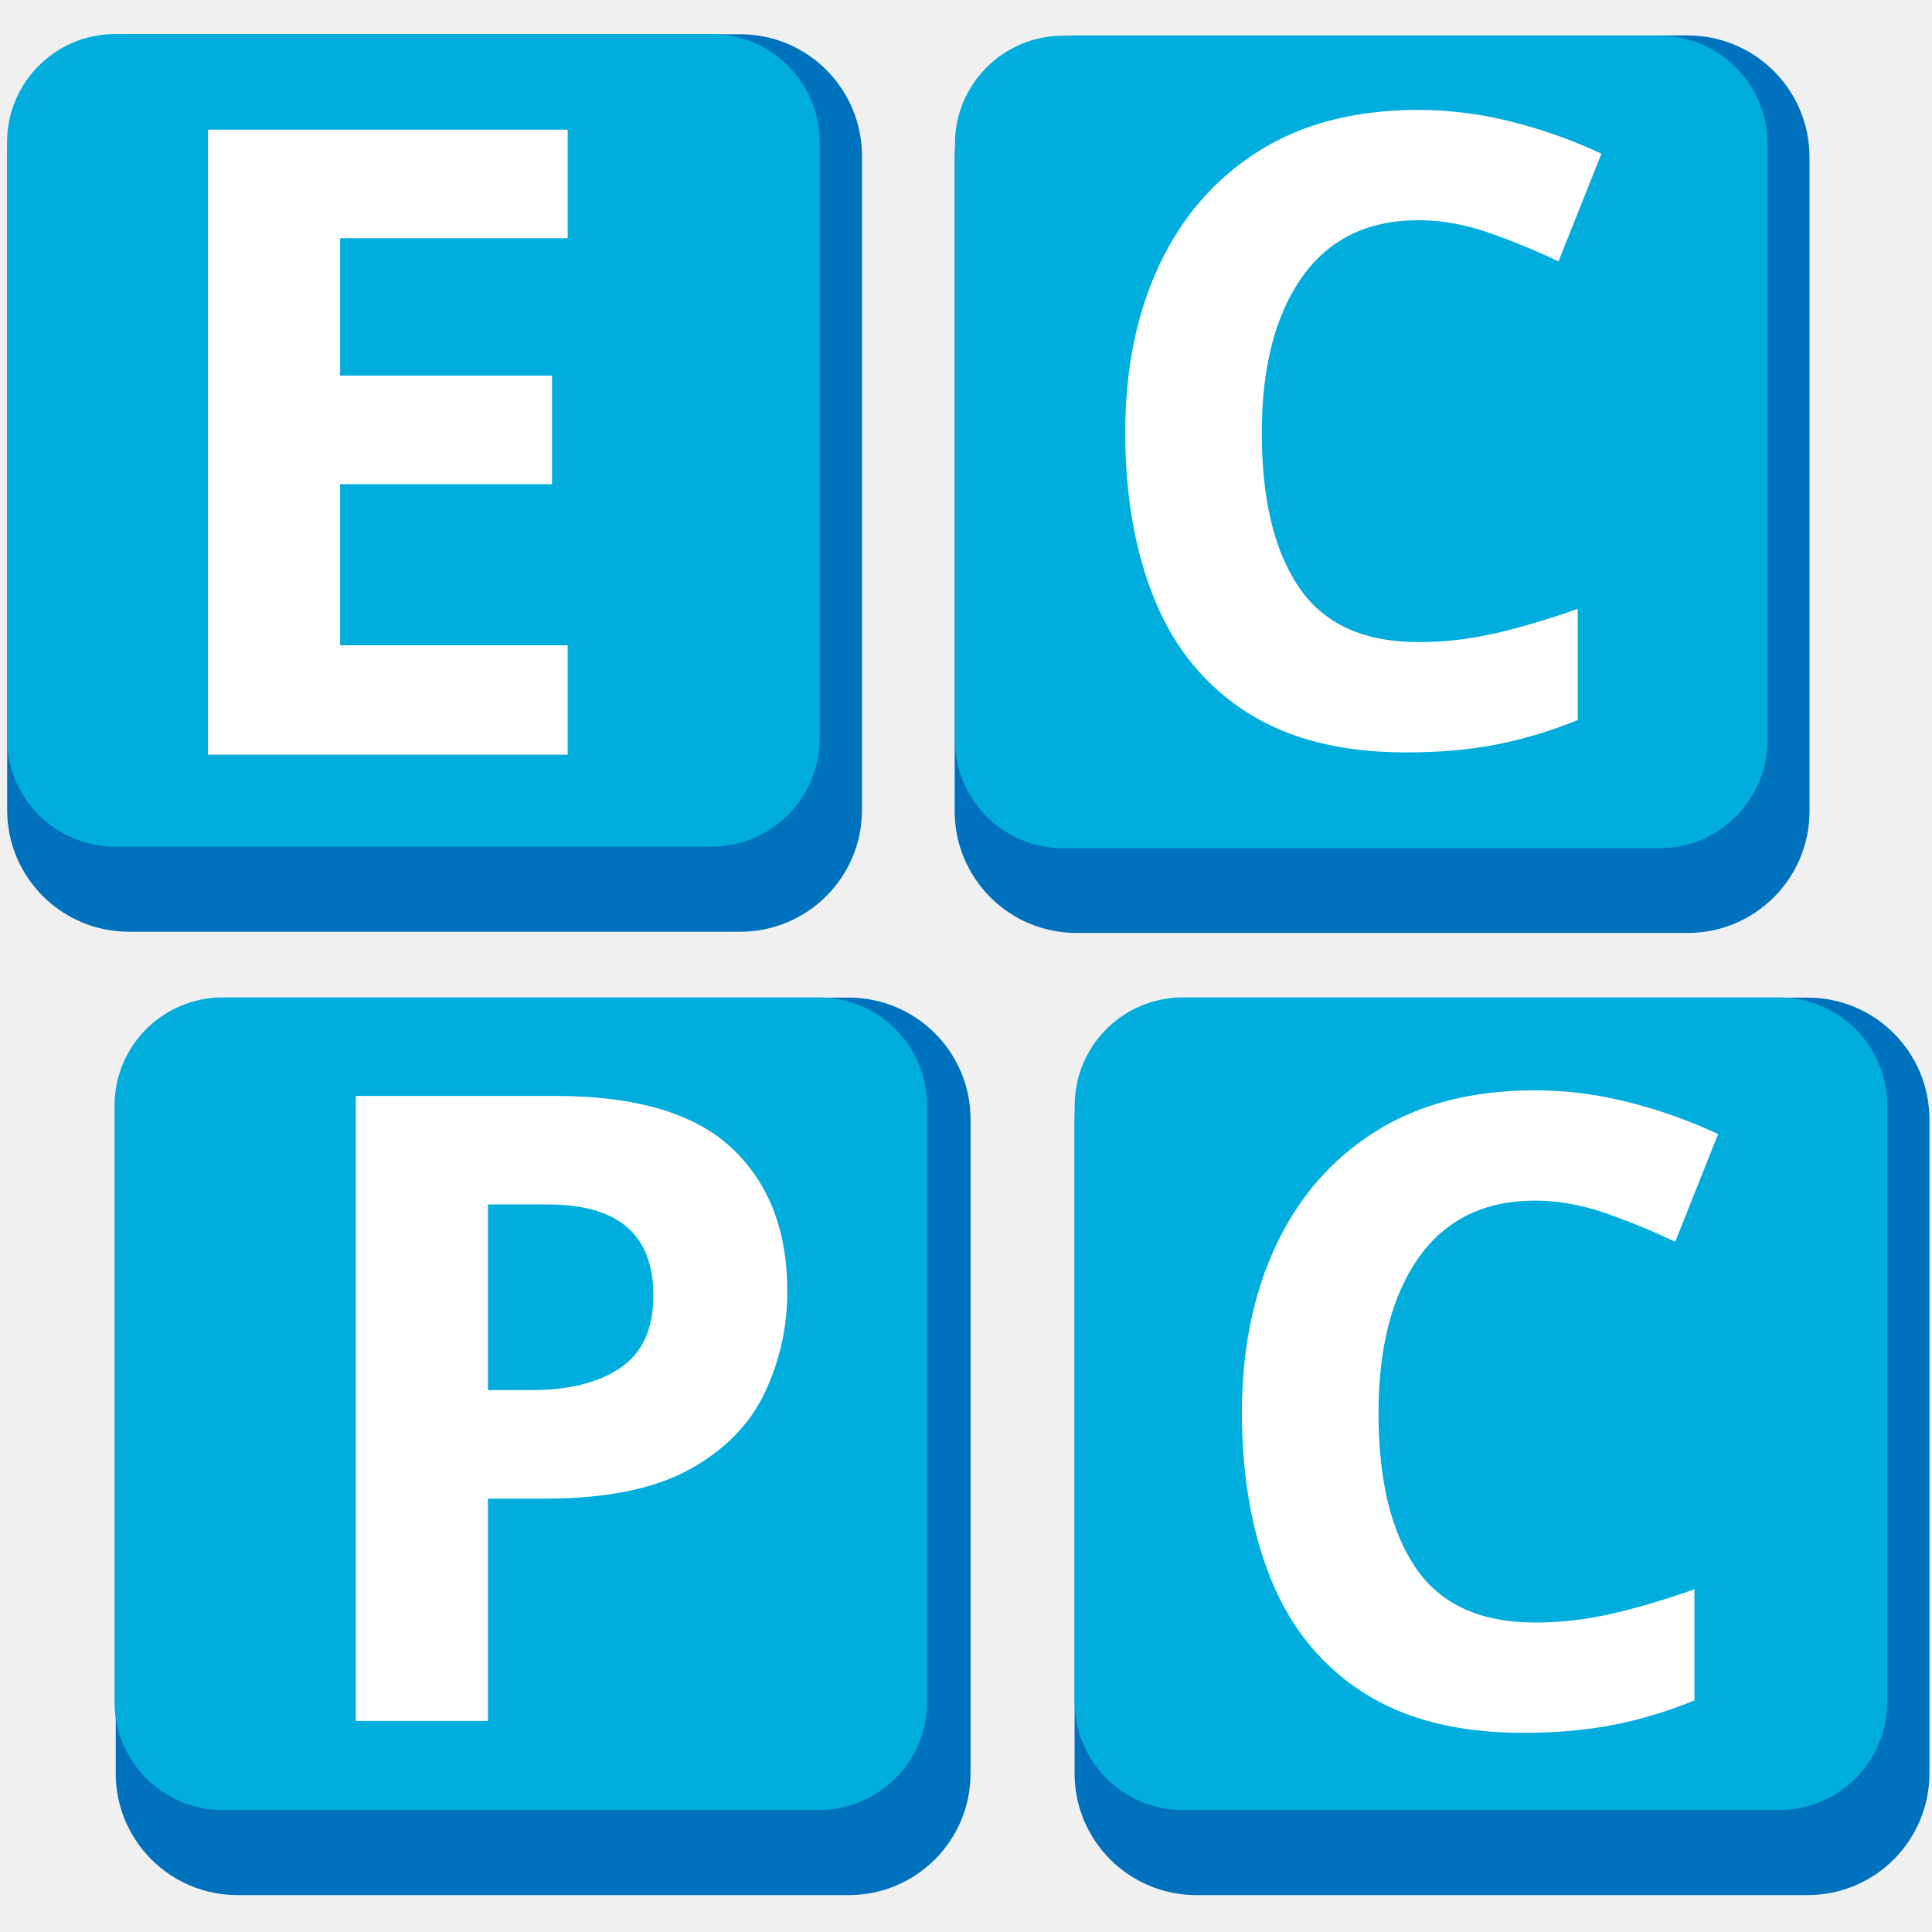
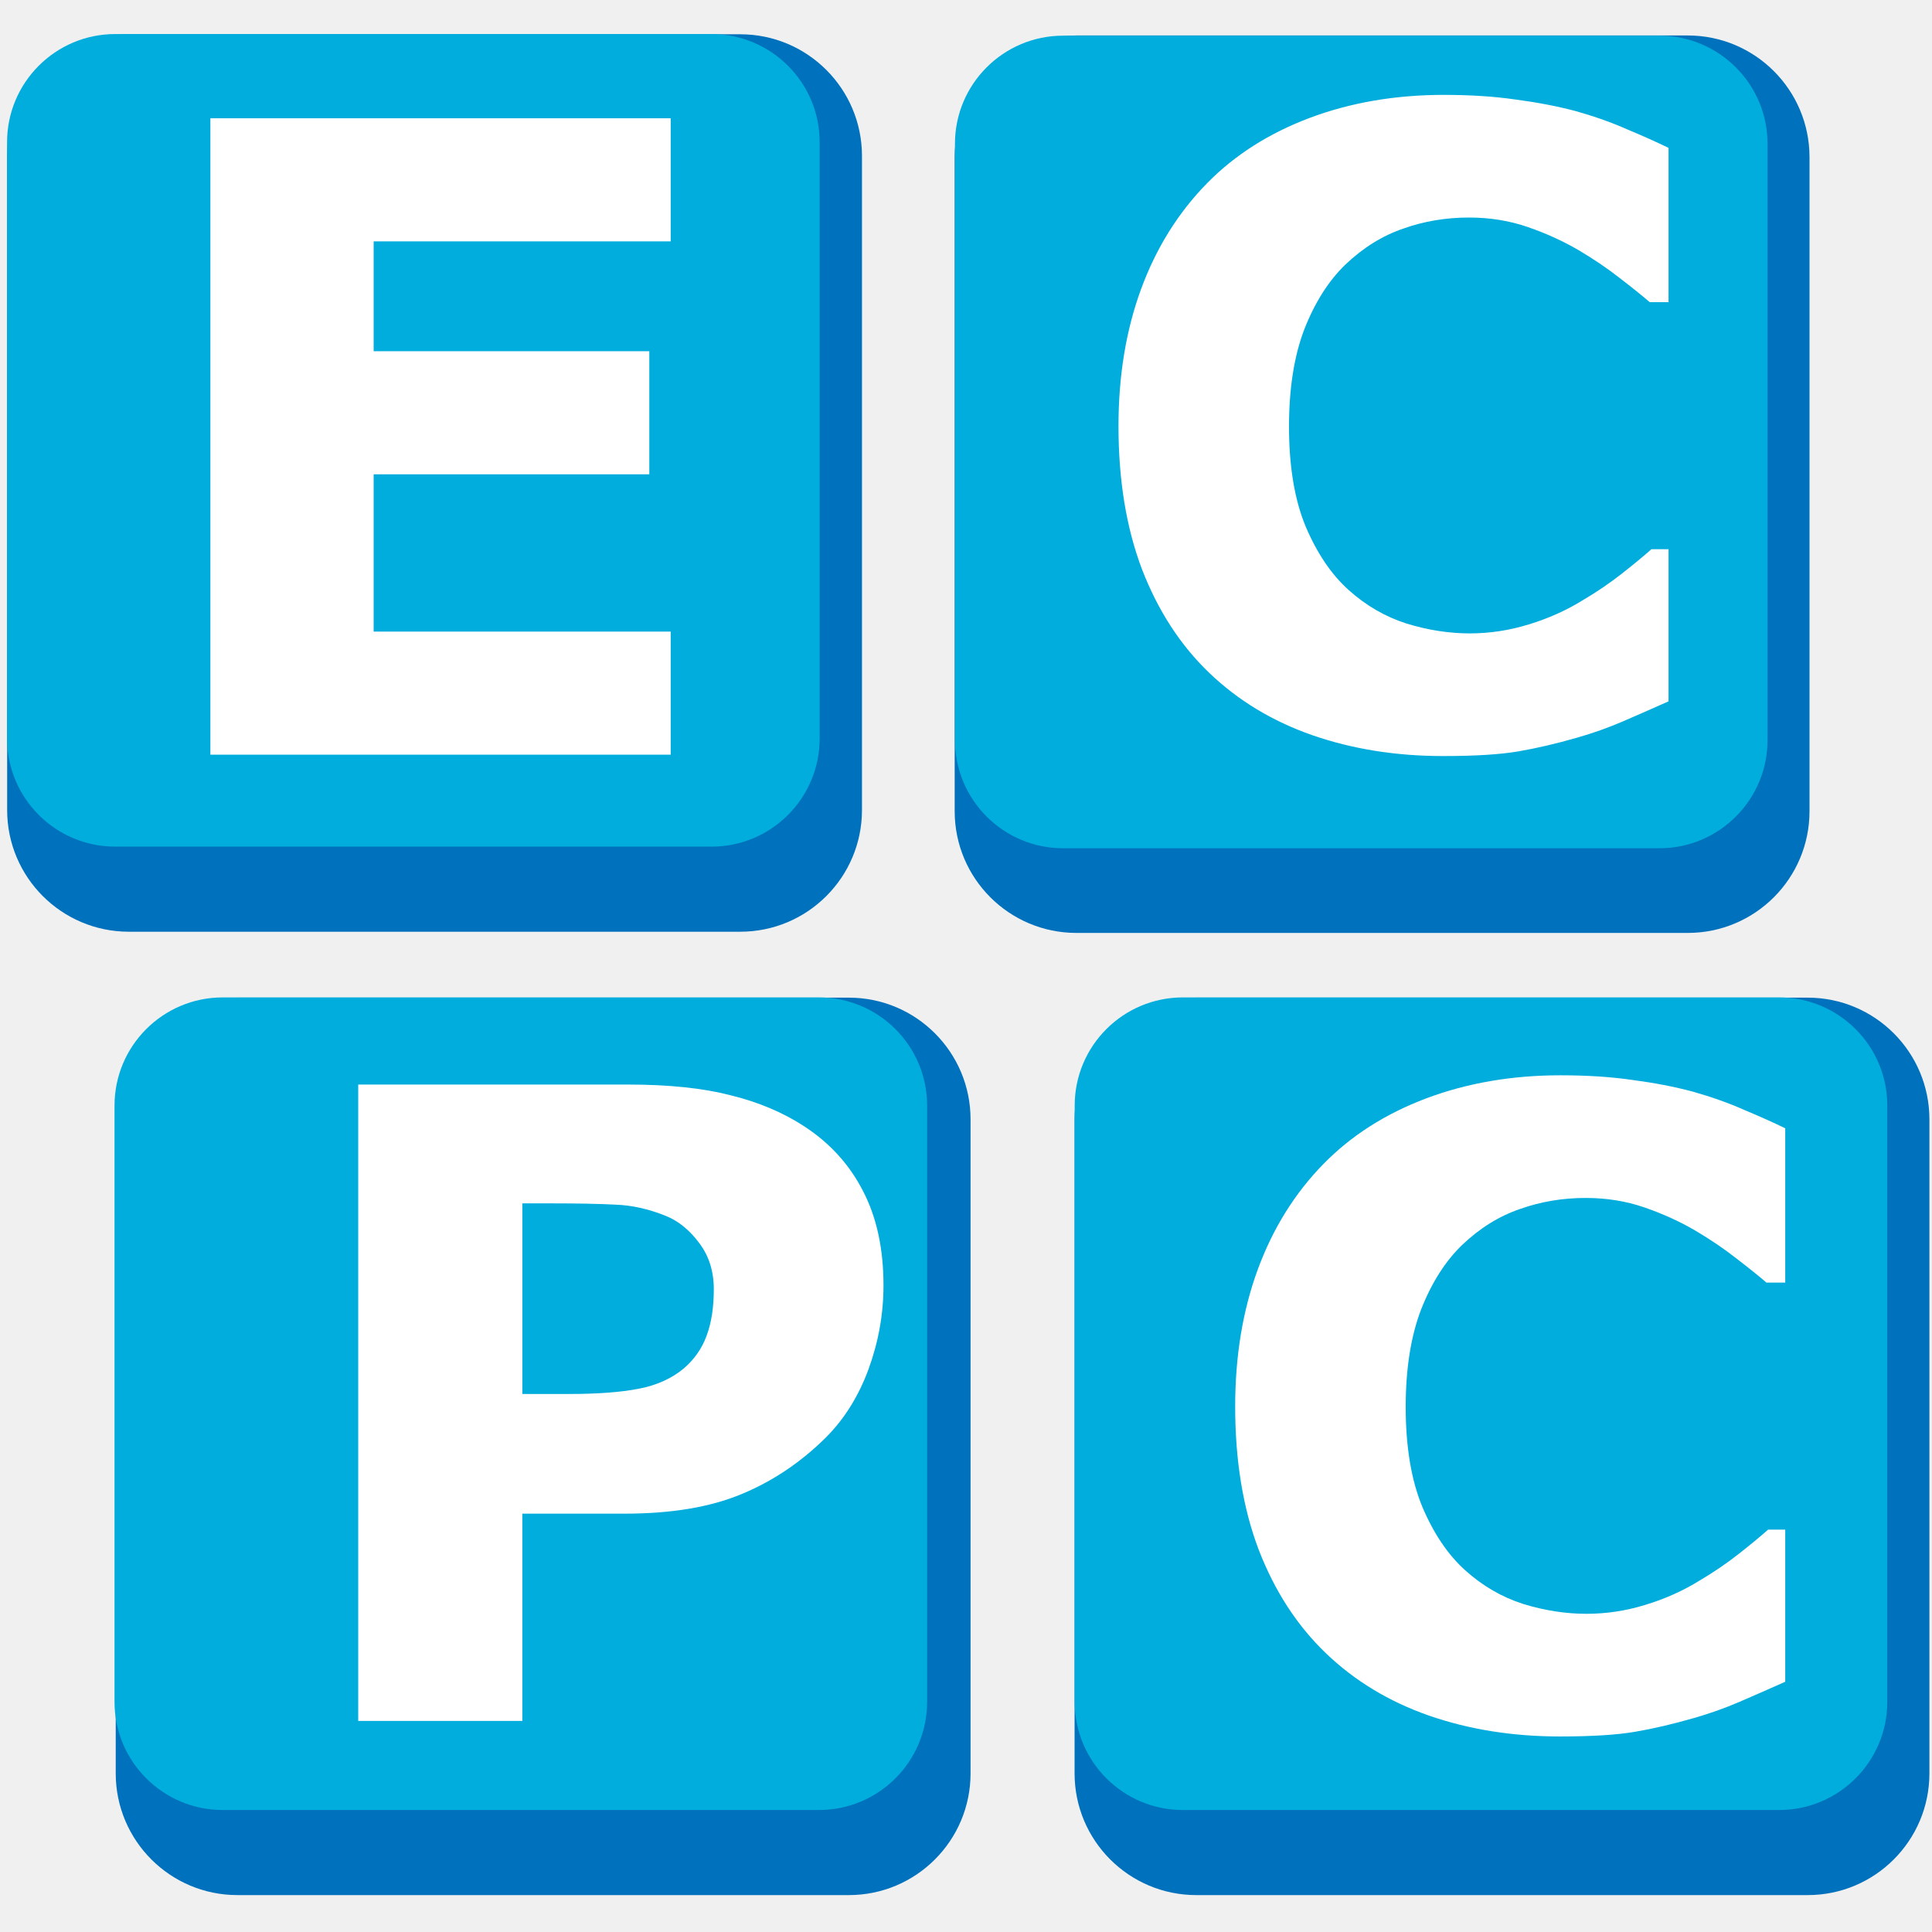
- <svg xmlns="http://www.w3.org/2000/svg" viewBox="0 0 500 500">
-   <defs>
-     <style>
+ <svg xmlns="http://www.w3.org/2000/svg" viewBox="0 0 500 500" version="1.1" id="svg11">
+   <defs id="defs1">
+     <style id="style1">
      .cls-1 {
        fill: #0071bc;
        stroke: #0071bc;
        stroke-miterlimit: 10;
        stroke-width: 7px;
      }

      .cls-2 {
        fill: #00addc;
        stroke-width: 0px;
      }

      .cls-3 {
        fill: #fff;
        font-family: FiraCodeRoman-Bold, 'Fira Code';
        font-size: 226.53px;
        font-variation-settings: 'wght' 700;
        font-weight: 700;
      }
    </style>
  </defs>
  <g id="shadow">
-     <rect class="cls-1" x="5.35" y="12.37" width="214.23" height="225.26" rx="28" ry="28" />
-     <rect class="cls-1" x="250.57" y="12.68" width="214.23" height="225.26" rx="28" ry="28" />
-     <g>
-       <rect class="cls-1" x="33.45" y="261.69" width="214.23" height="225.26" rx="28" ry="28" />
-       <rect class="cls-1" x="281.6" y="261.69" width="214.23" height="225.26" rx="28" ry="28" />
+     <rect class="cls-1" x="5.35" y="12.37" width="214.23" height="225.26" rx="28" ry="28" id="rect1" />
+     <rect class="cls-1" x="250.57" y="12.68" width="214.23" height="225.26" rx="28" ry="28" id="rect2" />
+     <g id="g4">
+       <rect class="cls-1" x="33.45" y="261.69" width="214.23" height="225.26" rx="28" ry="28" id="rect3" />
+       <rect class="cls-1" x="281.6" y="261.69" width="214.23" height="225.26" rx="28" ry="28" id="rect4" />
    </g>
  </g>
  <g id="front">
-     <rect class="cls-2" x="247.14" y="9.23" width="210.3" height="210.3" rx="28" ry="28" />
-     <rect class="cls-2" x="1.83" y="8.81" width="210.3" height="210.3" rx="28" ry="28" />
-     <rect class="cls-2" x="29.64" y="258.13" width="210.3" height="210.3" rx="28" ry="28" />
-     <rect class="cls-2" x="278.13" y="258.13" width="210.3" height="210.3" rx="28" ry="28" />
+     <rect class="cls-2" x="247.14" y="9.23" width="210.3" height="210.3" rx="28" ry="28" id="rect5" />
+     <rect class="cls-2" x="1.83" y="8.81" width="210.3" height="210.3" rx="28" ry="28" id="rect6" />
+     <rect class="cls-2" x="29.64" y="258.13" width="210.3" height="210.3" rx="28" ry="28" id="rect7" />
+     <rect class="cls-2" x="278.13" y="258.13" width="210.3" height="210.3" rx="28" ry="28" id="rect8" />
  </g>
-   <g id="Letters">
-     <text class="cls-3" transform="translate(33.43 195.31)">
-       <tspan x="0" y="0">E</tspan>
-     </text>
-     <text class="cls-3" transform="translate(278.07 192.46)">
-       <tspan x="0" y="0">C</tspan>
-     </text>
-     <text class="cls-3" transform="translate(308.27 446.19)">
-       <tspan x="0" y="0">C</tspan>
-     </text>
-     <text class="cls-3" transform="translate(71.69 445.38)">
-       <tspan x="0" y="0">P</tspan>
-     </text>
-   </g>
+   <path d="M 173.573,195.31 H 54.446 V 30.611 H 173.573 V 62.467 H 96.699 v 28.427 H 168.043 V 122.75 H 96.699 v 40.705 h 76.874 z" id="text8" class="cls-3" style="font-weight:700;font-size:226.53px;font-family:FiraCodeRoman-Bold, 'Fira Code';font-variation-settings:'wght' 700;fill:#ffffff" aria-label="E" />
+   <path d="m 373.527,195.668 q -18.361,0 -33.957,-5.42 -15.485,-5.42 -26.657,-16.149 -11.172,-10.729 -17.366,-26.768 -6.084,-16.038 -6.084,-37.054 0,-19.578 5.862,-35.506 5.862,-15.928 17.034,-27.321 10.729,-10.95 26.546,-16.923 15.928,-5.973 34.732,-5.973 10.397,0 18.693,1.217 8.406,1.106 15.485,2.986 7.411,2.102 13.384,4.756 6.084,2.544 10.619,4.756 v 39.93 h -4.867 q -3.097,-2.655 -7.853,-6.305 -4.646,-3.65 -10.619,-7.19 -6.084,-3.54 -13.163,-5.973 -7.079,-2.433 -15.154,-2.433 -8.959,0 -17.034,2.876 -8.075,2.765 -14.932,9.291 -6.526,6.305 -10.619,16.702 -3.982,10.397 -3.982,25.219 0,15.485 4.314,25.883 4.424,10.397 11.061,16.37 6.747,6.084 15.043,8.738 8.296,2.544 16.37,2.544 7.743,0 15.264,-2.323 7.632,-2.323 14.048,-6.305 5.42,-3.208 10.066,-6.858 4.646,-3.65 7.632,-6.305 h 4.424 v 39.377 q -6.194,2.765 -11.835,5.199 -5.641,2.433 -11.835,4.203 -8.075,2.323 -15.154,3.54 -7.079,1.217 -19.467,1.217 z" id="text9" class="cls-3" style="font-weight:700;font-size:226.53px;font-family:FiraCodeRoman-Bold, 'Fira Code';font-variation-settings:'wght' 700;fill:#ffffff" aria-label="C" />
+   <path d="m 403.727,449.398 q -18.361,0 -33.957,-5.42 -15.485,-5.42 -26.657,-16.149 -11.172,-10.729 -17.366,-26.768 -6.084,-16.038 -6.084,-37.054 0,-19.578 5.862,-35.506 5.862,-15.928 17.034,-27.321 10.729,-10.95 26.546,-16.923 15.928,-5.973 34.732,-5.973 10.397,0 18.693,1.217 8.406,1.106 15.485,2.986 7.411,2.102 13.384,4.756 6.084,2.544 10.619,4.756 v 39.93 h -4.867 q -3.097,-2.655 -7.853,-6.305 -4.646,-3.65 -10.619,-7.19 -6.084,-3.54 -13.163,-5.973 -7.079,-2.433 -15.154,-2.433 -8.959,0 -17.034,2.876 -8.075,2.765 -14.932,9.291 -6.526,6.305 -10.619,16.702 -3.982,10.397 -3.982,25.219 0,15.485 4.314,25.883 4.424,10.397 11.061,16.37 6.747,6.084 15.043,8.738 8.296,2.544 16.37,2.544 7.743,0 15.264,-2.323 7.632,-2.323 14.048,-6.305 5.42,-3.208 10.066,-6.858 4.646,-3.65 7.632,-6.305 h 4.424 v 39.377 q -6.194,2.765 -11.835,5.199 -5.641,2.433 -11.835,4.203 -8.075,2.323 -15.154,3.54 -7.079,1.217 -19.467,1.217 z" id="text10" class="cls-3" style="font-weight:700;font-size:226.53px;font-family:FiraCodeRoman-Bold, 'Fira Code';font-variation-settings:'wght' 700;fill:#ffffff" aria-label="C" />
+   <path d="m 228.646,332.668 q 0,11.061 -3.871,21.68 -3.871,10.508 -11.061,17.698 -9.844,9.734 -22.011,14.711 -12.057,4.977 -30.086,4.977 H 135.18 V 445.38 H 92.706 V 280.681 h 69.906 q 15.707,0 26.436,2.765 10.84,2.655 19.136,8.075 9.955,6.526 15.154,16.702 5.309,10.176 5.309,24.445 z m -43.912,0.995 q 0,-6.968 -3.761,-11.946 -3.761,-5.088 -8.738,-7.079 -6.637,-2.655 -12.941,-2.876 -6.305,-0.332 -16.813,-0.332 h -7.3 v 49.332 h 12.167 q 10.84,0 17.808,-1.327 7.079,-1.327 11.835,-5.309 4.093,-3.54 5.862,-8.406 1.88,-4.977 1.88,-12.057 z" id="text11" class="cls-3" style="font-weight:700;font-size:226.53px;font-family:FiraCodeRoman-Bold, 'Fira Code';font-variation-settings:'wght' 700;fill:#ffffff" aria-label="P" />
</svg>
